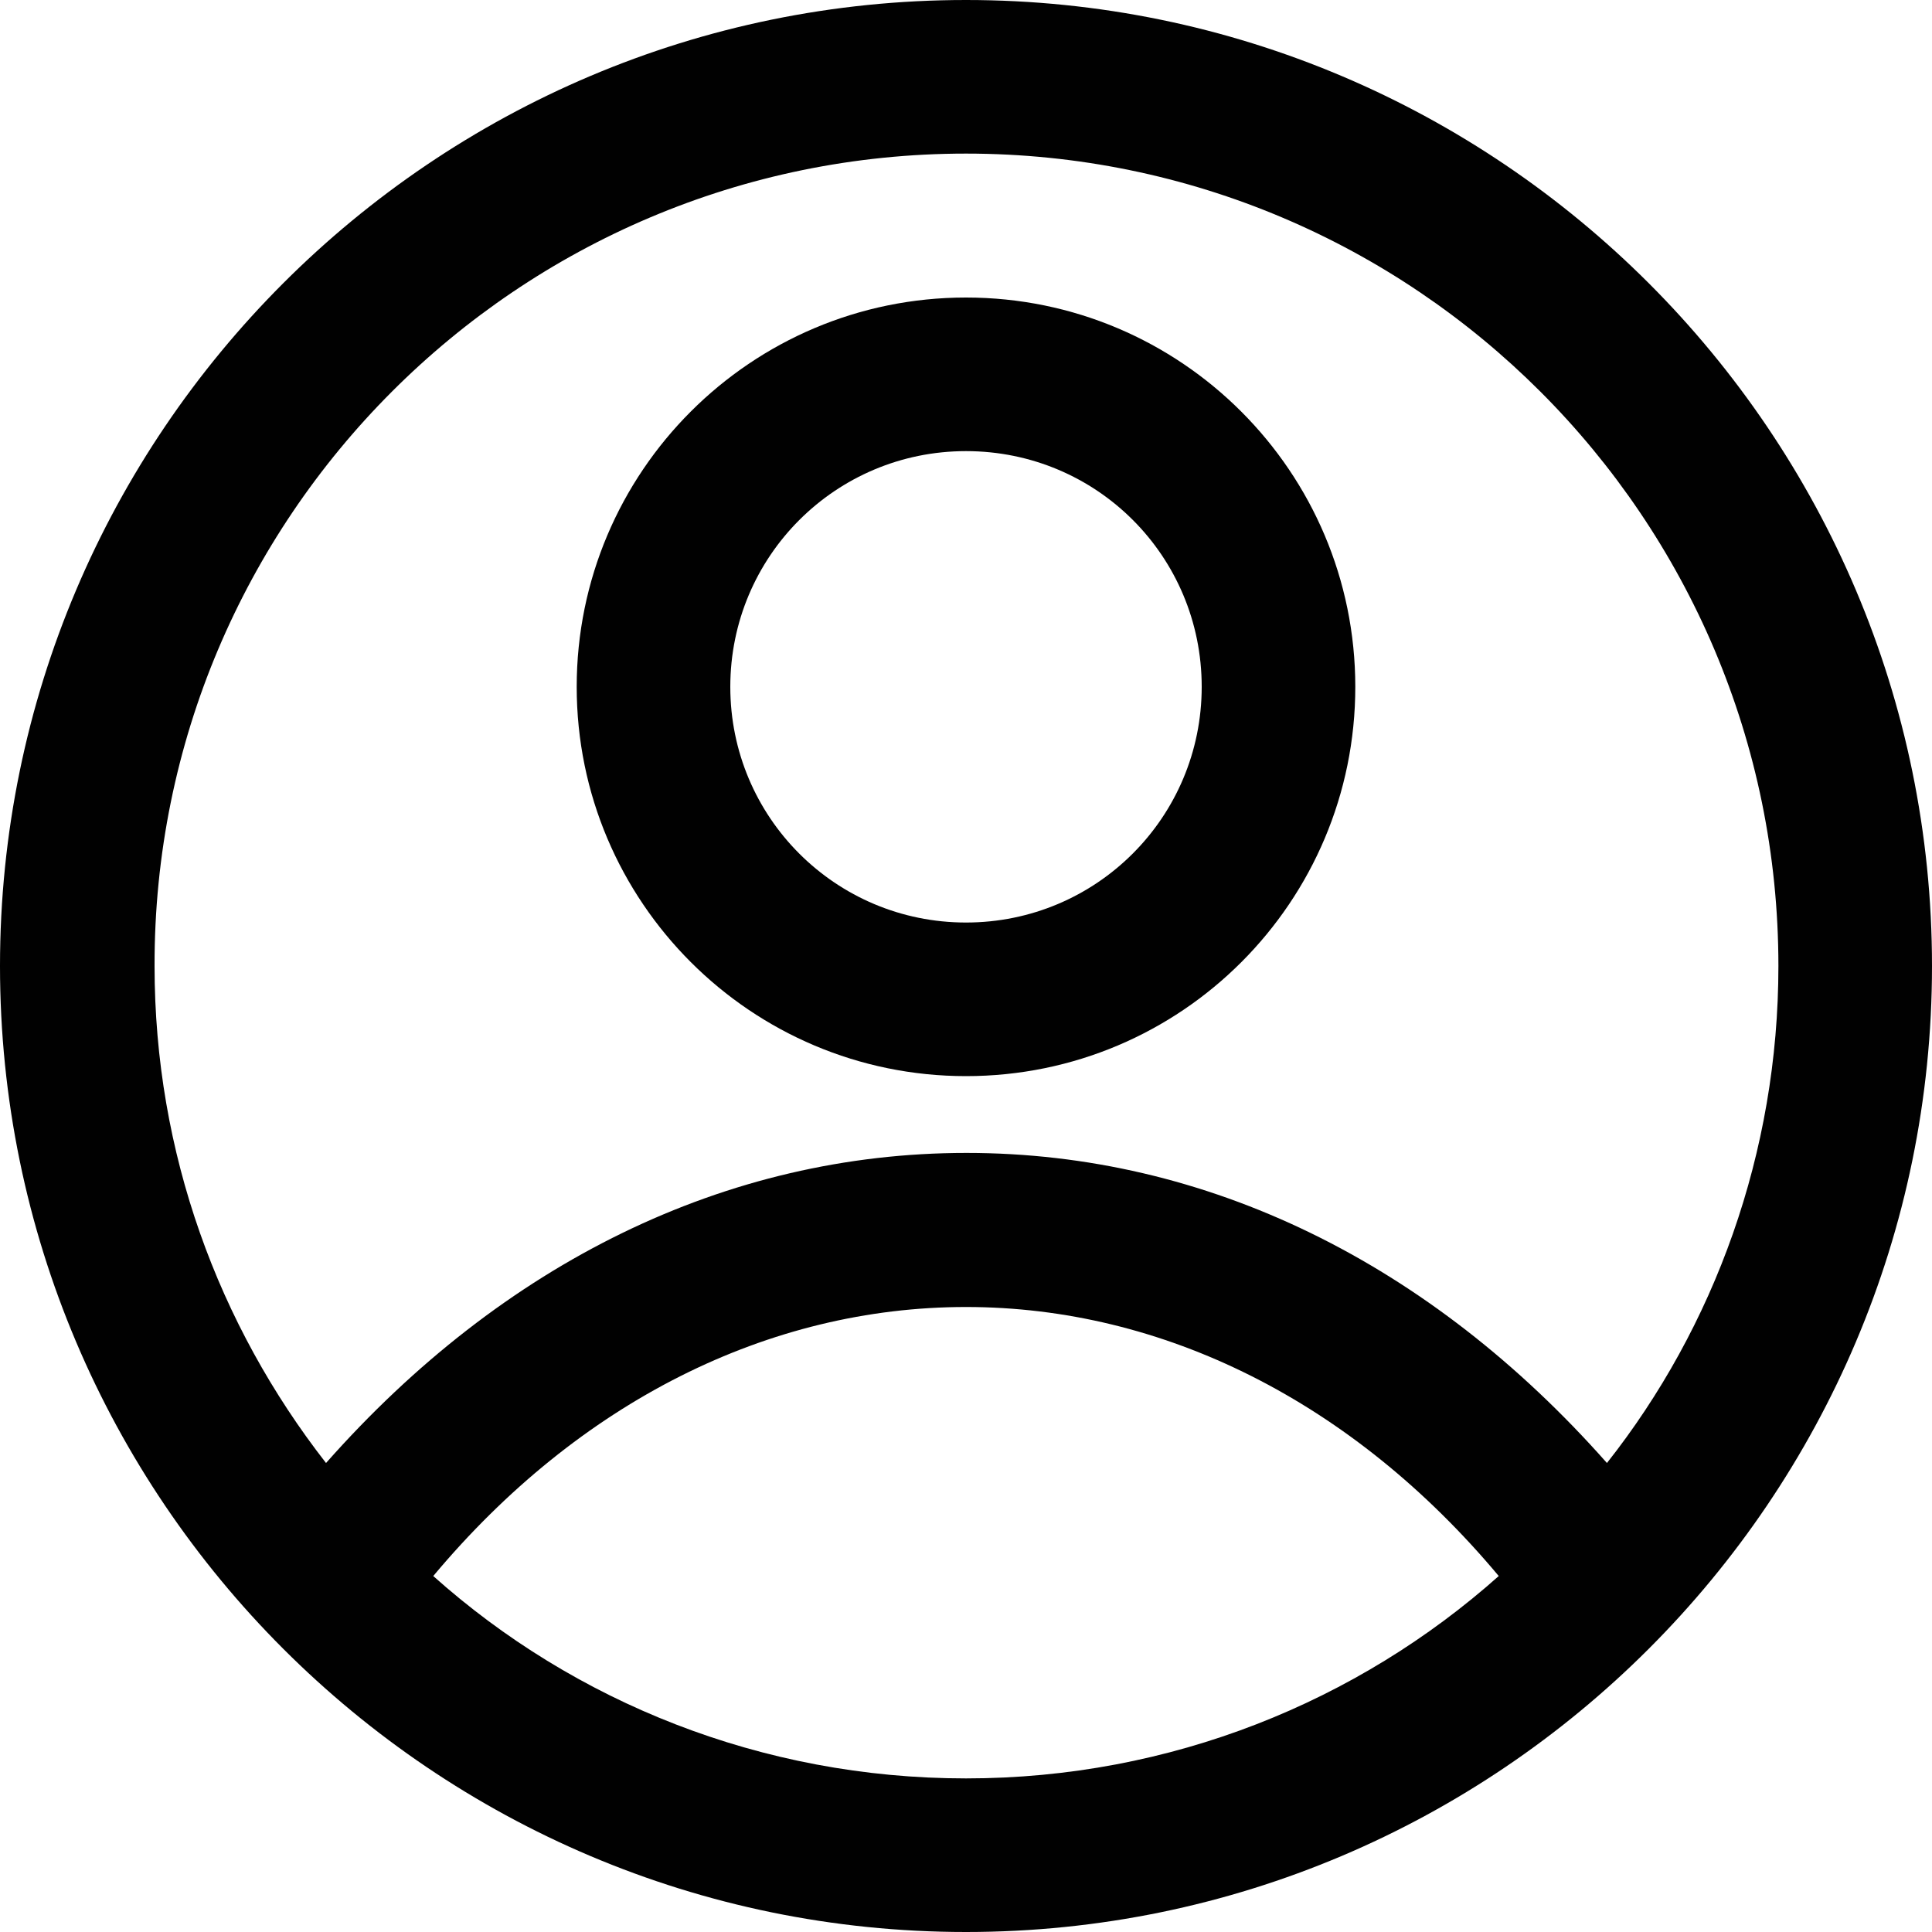
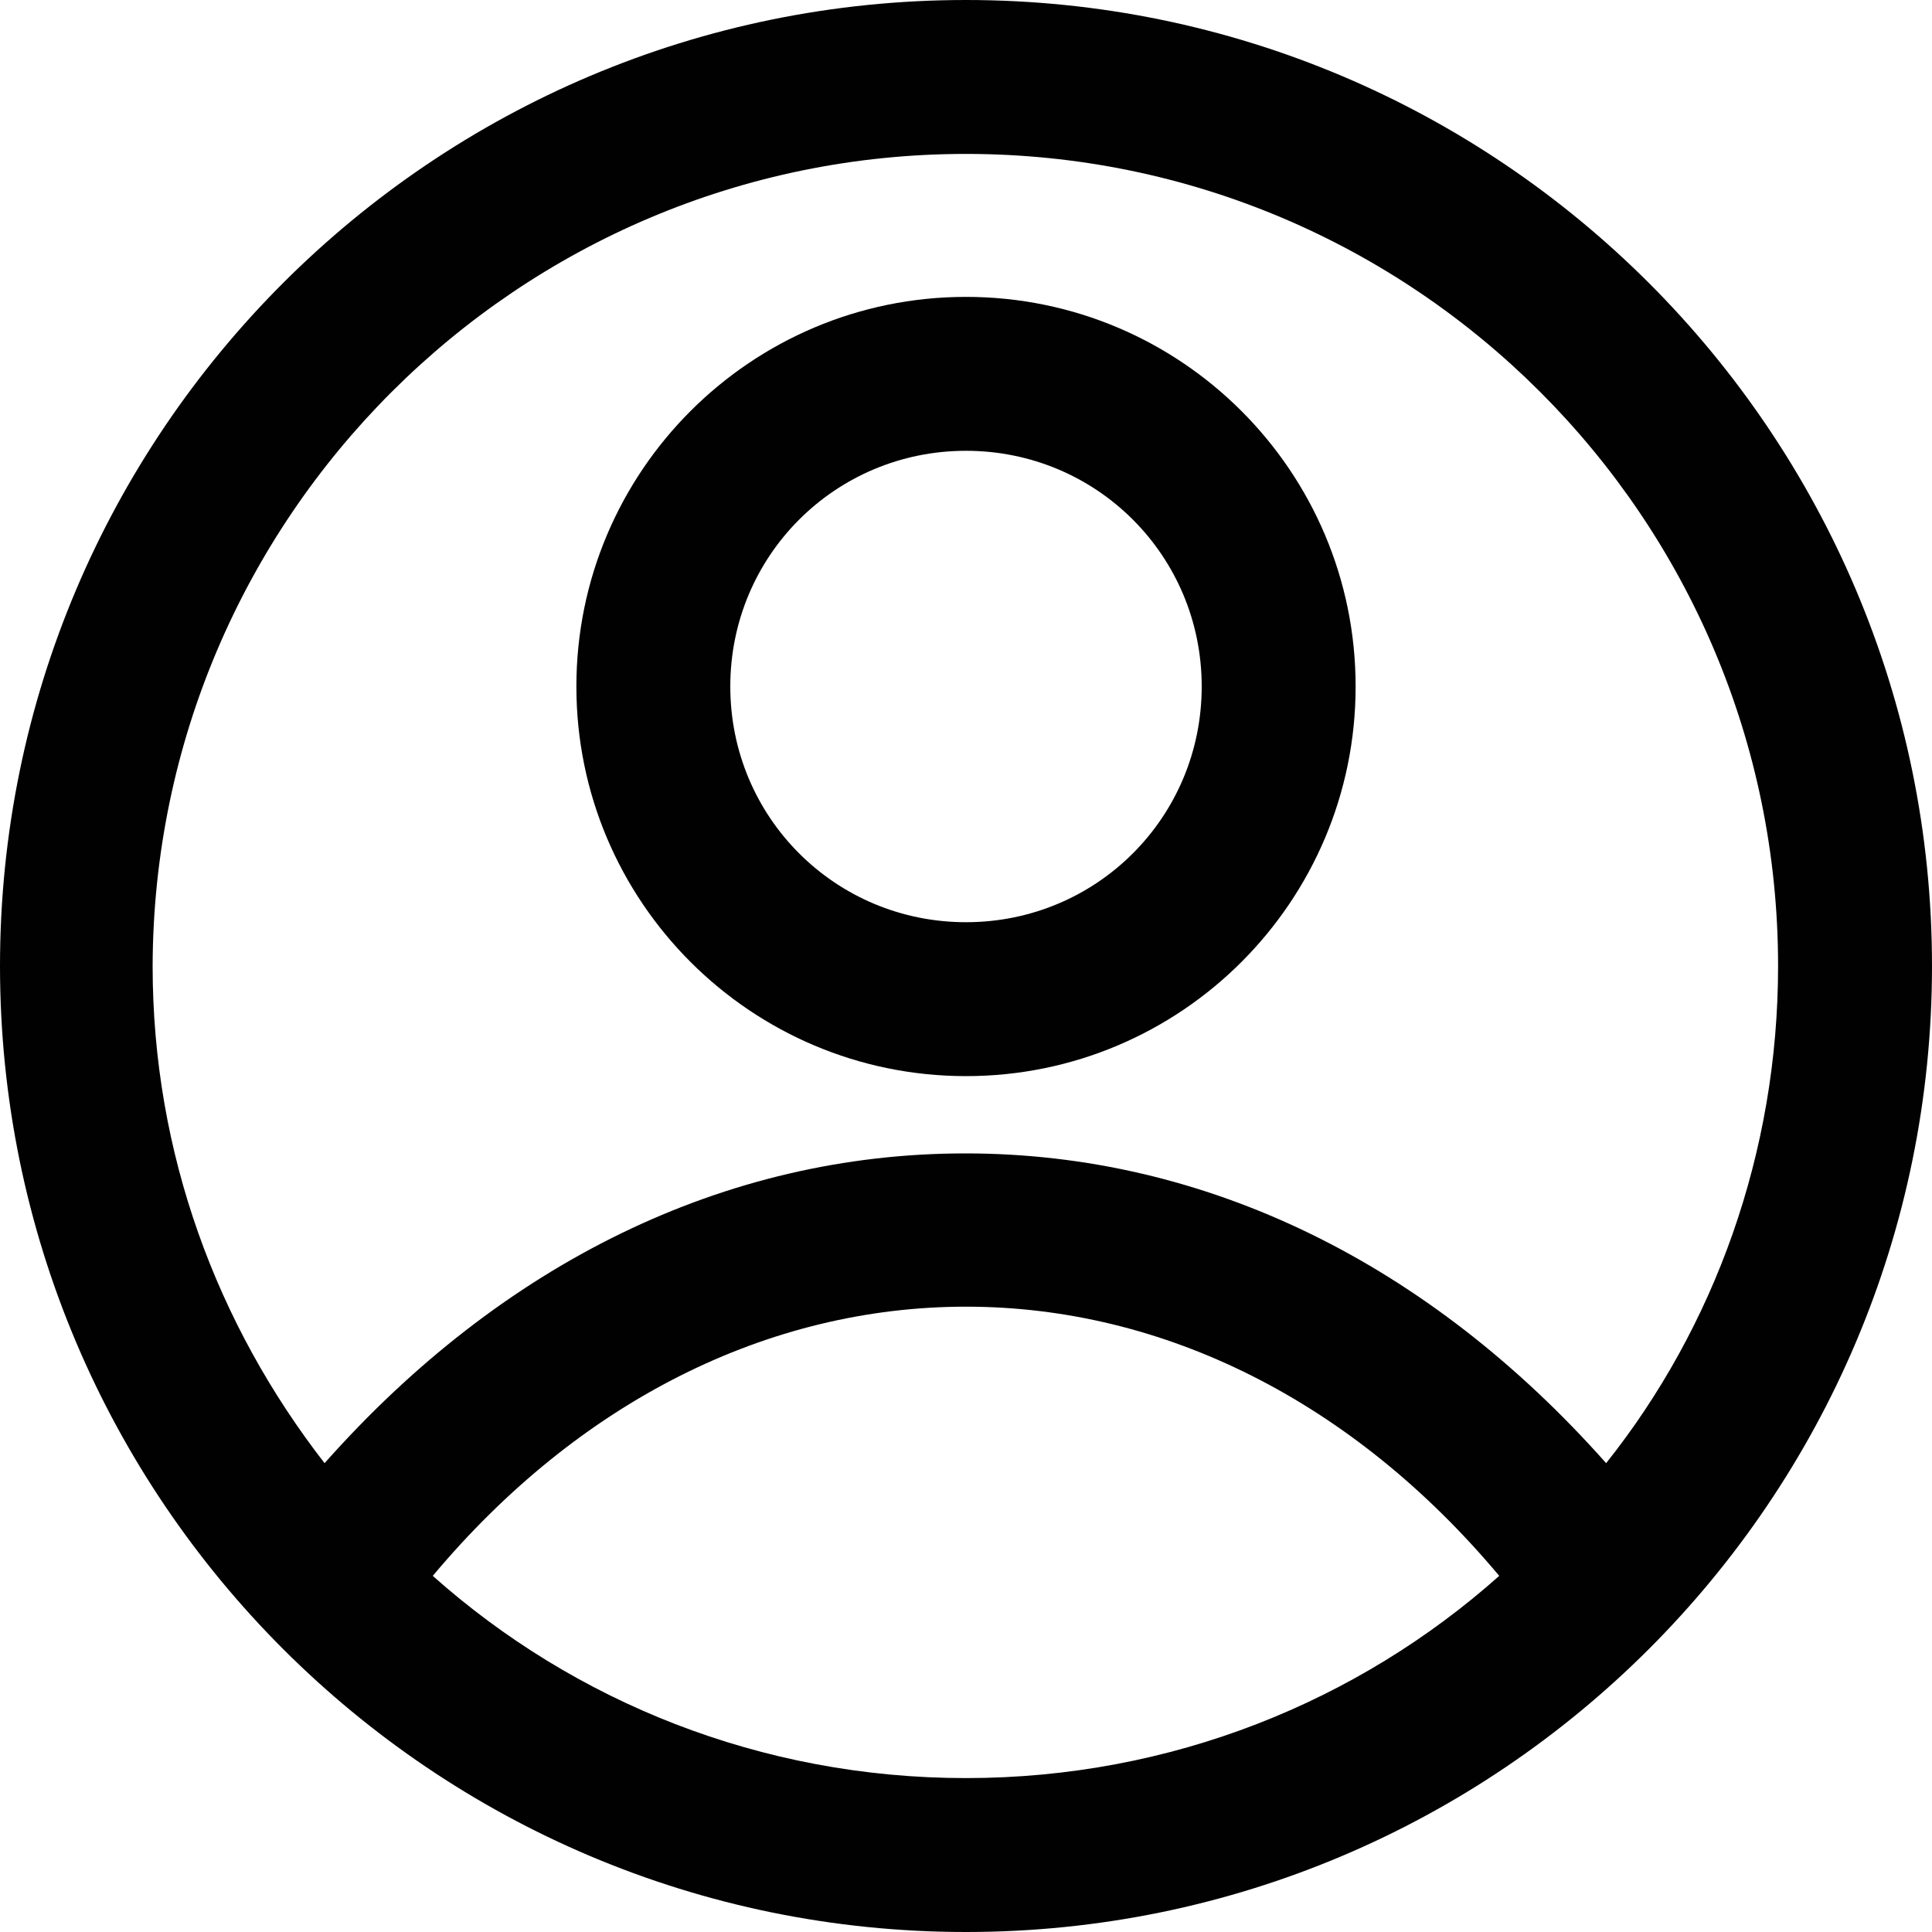
- <svg xmlns="http://www.w3.org/2000/svg" id="Layer_1" data-name="Layer 1" viewBox="0 0 40 40">
+ <svg xmlns="http://www.w3.org/2000/svg" id="Layer_1" data-name="Layer 1" viewBox="0 0 30 30">
  <defs>
    <style>
      .cls-1 {
        fill: #010101;
      }
    </style>
  </defs>
-   <path class="cls-1" d="M20,40c11.03,0,20-8.97,20-20S31.03,0,20,0,0,8.97,0,20s8.97,20,20,20Zm-11.03-7.37c3.02-3.61,6.95-5.57,11.03-5.57s8.01,1.96,11.03,5.57c-2.92,2.6-6.79,4.19-11.03,4.19s-8.12-1.59-11.03-4.19ZM20,3.18c9.28,0,16.82,7.53,16.82,16.82,0,3.87-1.33,7.48-3.55,10.29-3.66-4.14-8.28-6.42-13.26-6.42s-9.6,2.28-13.26,6.42c-2.23-2.86-3.55-6.42-3.55-10.29C3.18,10.72,10.72,3.18,20,3.18h0Z" />
-   <path class="cls-1" d="M20,22.28c4.46,0,8.06-3.61,8.06-8.06s-3.61-8.06-8.06-8.06-8.06,3.61-8.06,8.06,3.61,8.06,8.06,8.06Zm0-12.94c2.71,0,4.88,2.18,4.88,4.88s-2.18,4.88-4.88,4.88-4.88-2.18-4.88-4.88,2.18-4.88,4.88-4.88h0Z" />
+   <path class="cls-1" d="M15,30c8.28,0,15-6.72,15-15S23.28,0,15,0,0,6.72,0,15s6.72,15,15,15Zm-8.28-5.53c2.27-2.71,5.21-4.18,8.28-4.18s6.01,1.47,8.28,4.18c-2.19,1.95-5.09,3.14-8.28,3.14s-6.09-1.19-8.28-3.14ZM15,2.39c6.96,0,12.61,5.65,12.61,12.61,0,2.9-.99,5.61-2.67,7.72-2.75-3.1-6.21-4.81-9.95-4.81s-7.2,1.71-9.95,4.81c-1.67-2.15-2.67-4.81-2.67-7.72C2.39,8.04,8.04,2.39,15,2.39h0Z" />
+   <path class="cls-1" d="M15,16.71c3.34,0,6.05-2.71,6.05-6.05s-2.71-6.05-6.05-6.05-6.05,2.71-6.05,6.05,2.71,6.05,6.05,6.05Zm0-9.71c2.03,0,3.66,1.63,3.66,3.66s-1.63,3.66-3.66,3.66-3.66-1.63-3.66-3.66,1.63-3.66,3.66-3.66h0Z" />
</svg>
